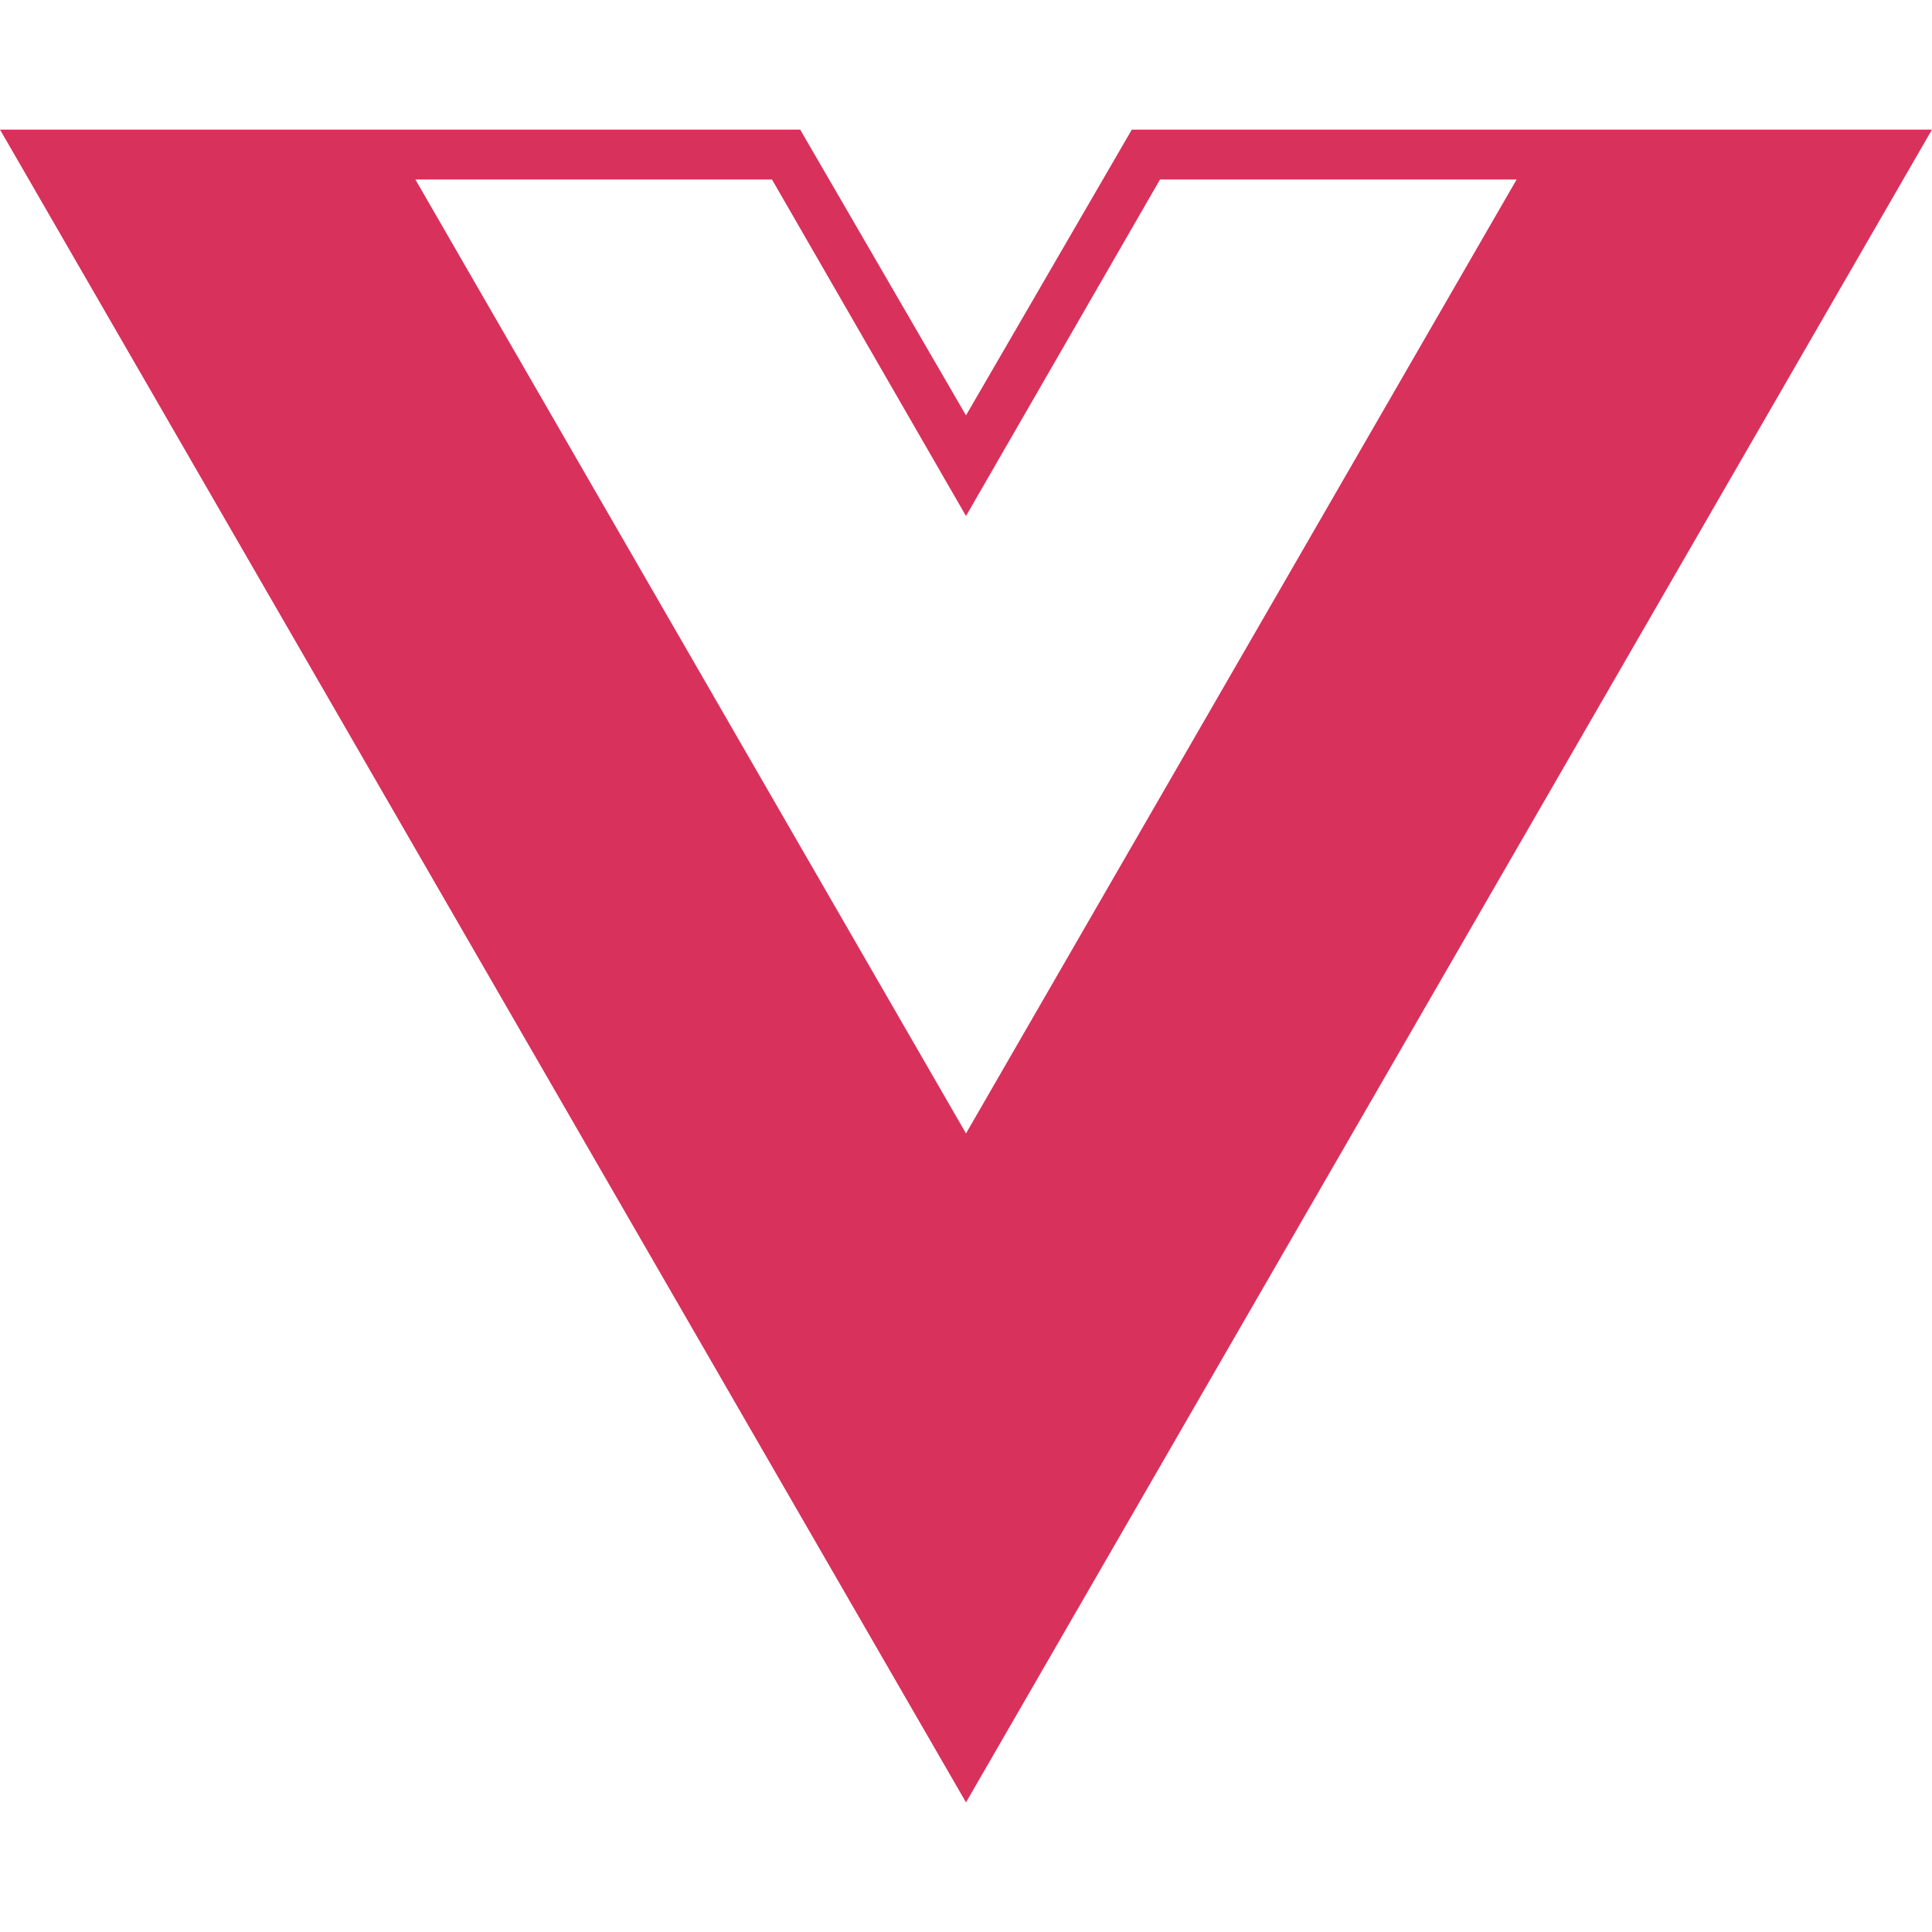
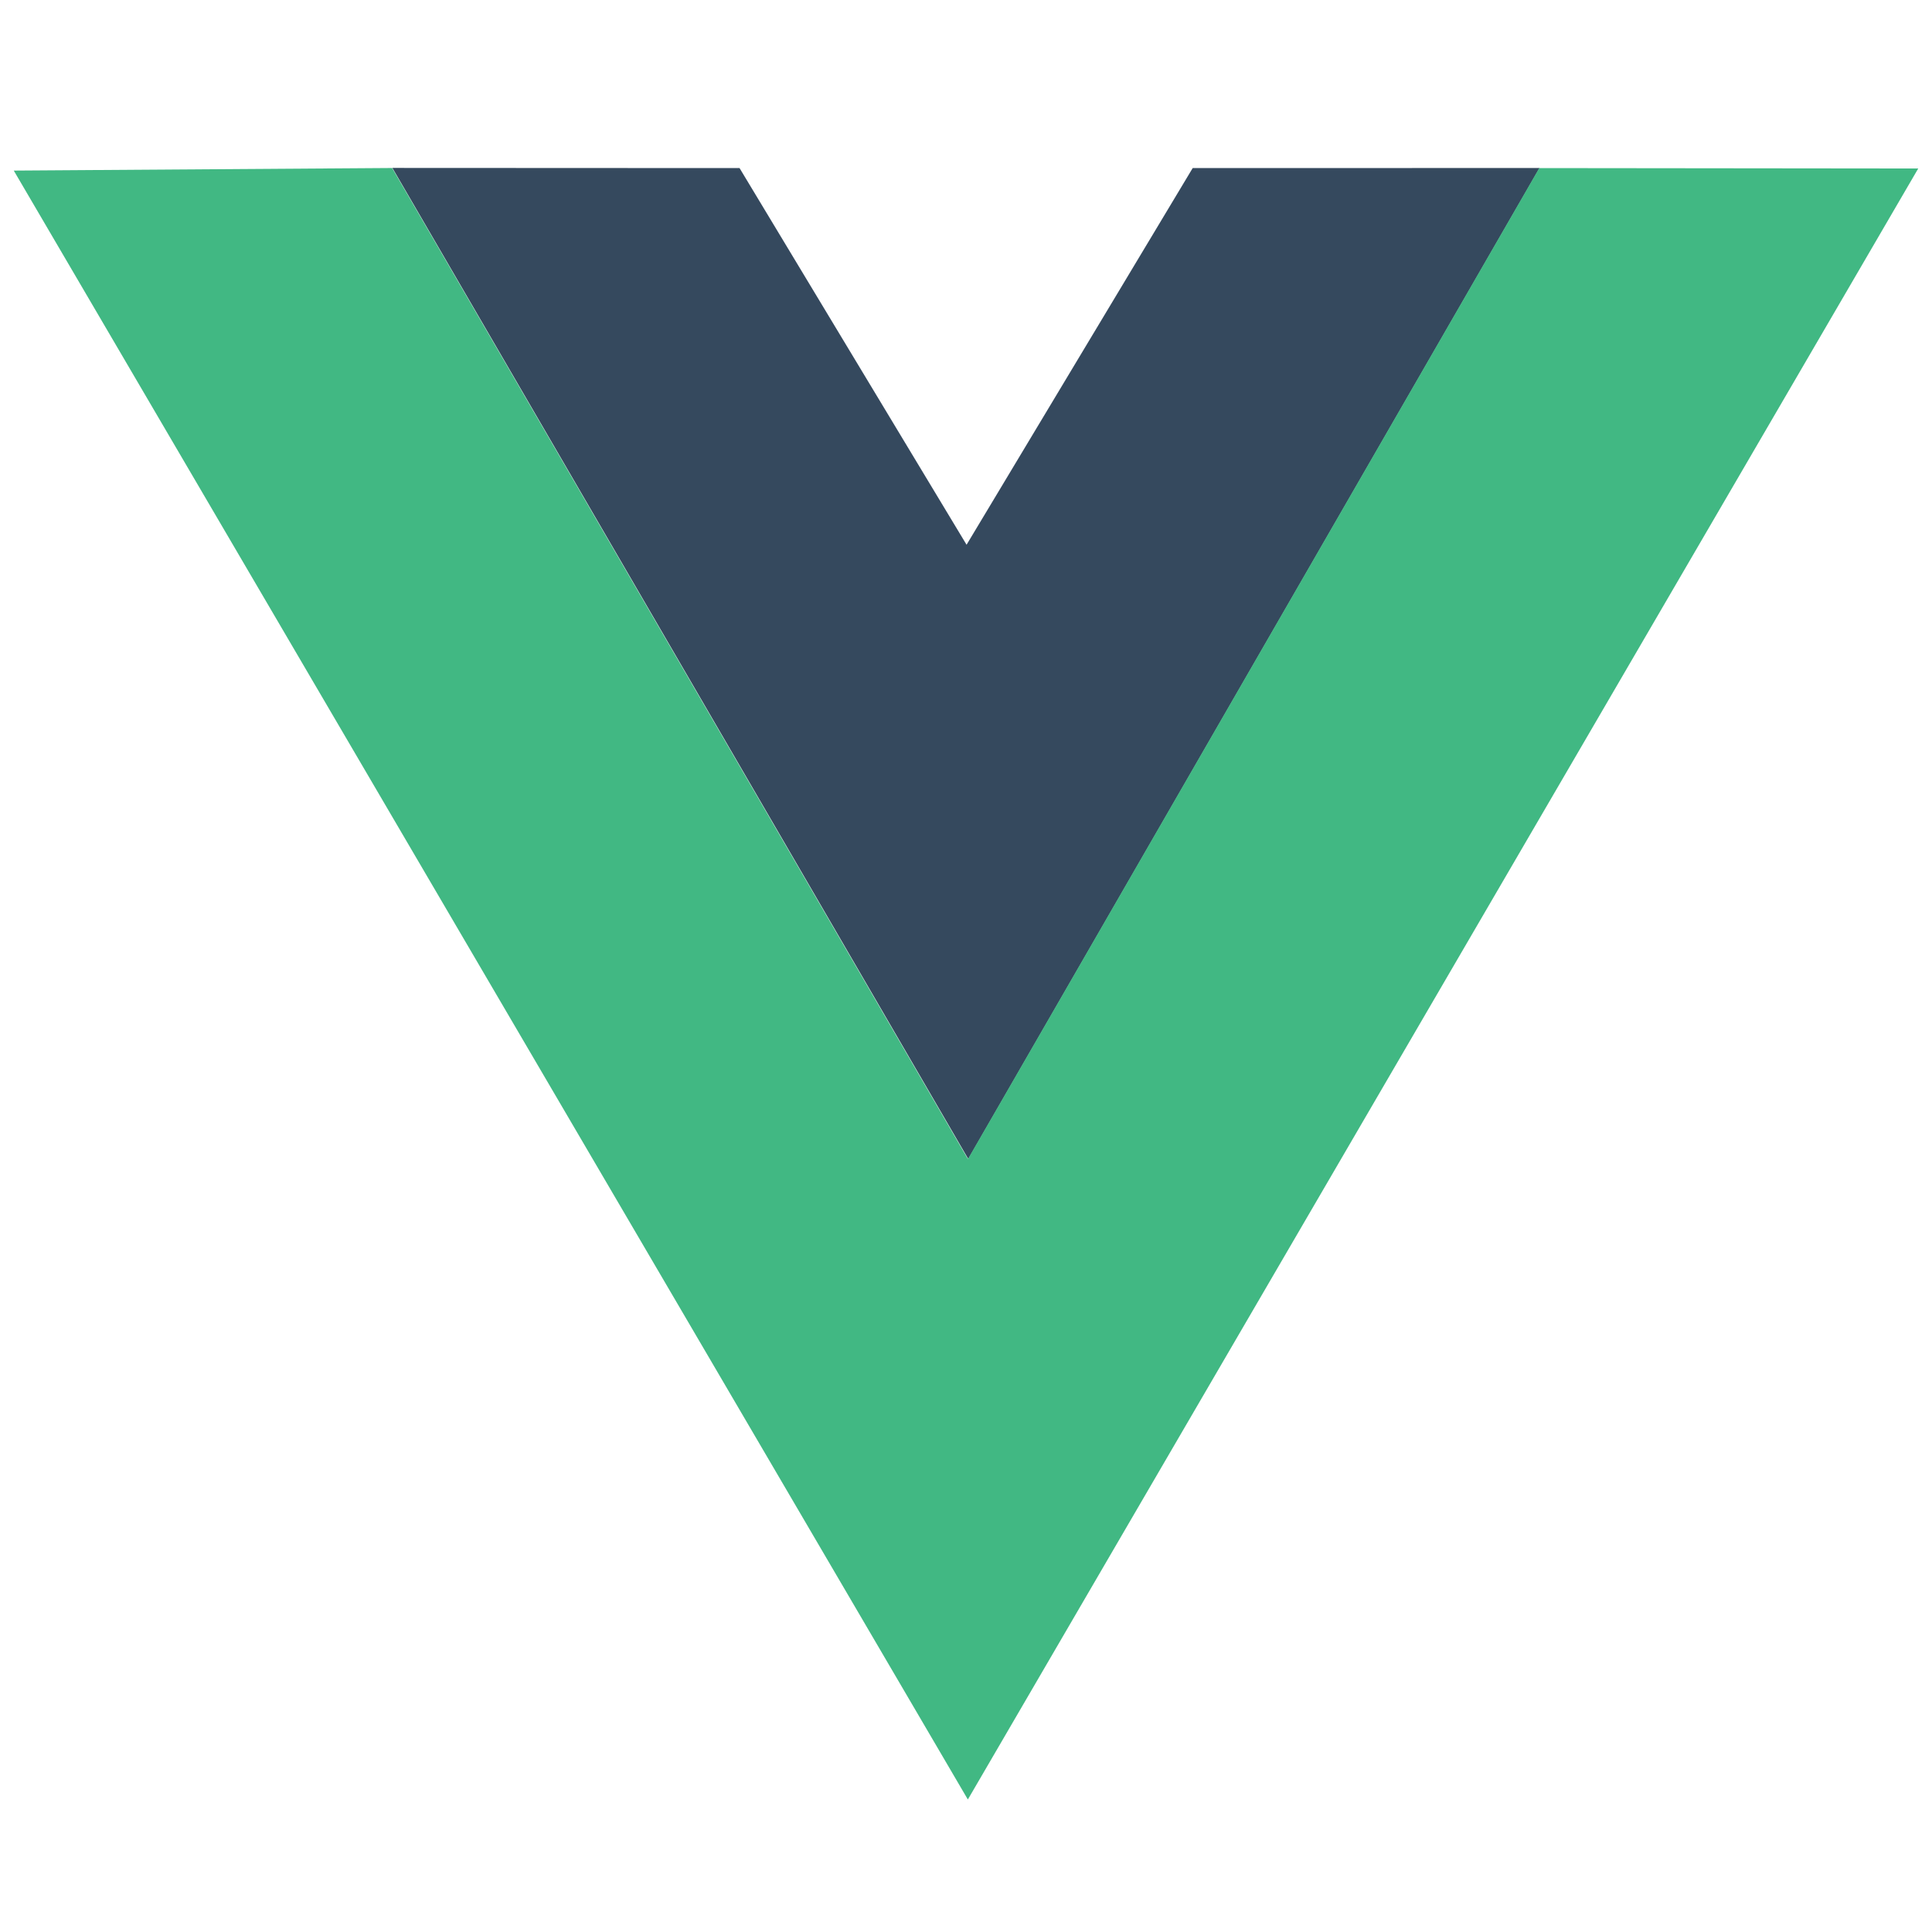
- <svg xmlns="http://www.w3.org/2000/svg" width="40" height="40" viewBox="0 0 24 24">
-   <path fill="#d8315b" d="m24 1.61h-9.94l-2.06 3.55-2.06-3.55h-9.94l12 20.78zm-12 12.47-6.84-11.85h4.43l2.41 4.18 2.41-4.18h4.43z" />
+ <svg xmlns="http://www.w3.org/2000/svg" width="24" height="24" viewBox="0 0 24 24" fill="none">
+   <path d="M4.874 2.086L9.187 2.088L12.007 6.767L14.816 2.088L19.125 2.087L12.028 14.397L4.874 2.086Z" fill="#35495E" />
+   <path d="M0.171 2.119L4.871 2.087L12.024 14.398L19.121 2.088L23.829 2.093L12.023 22.354L0.171 2.119Z" fill="#41B883" />
</svg>
